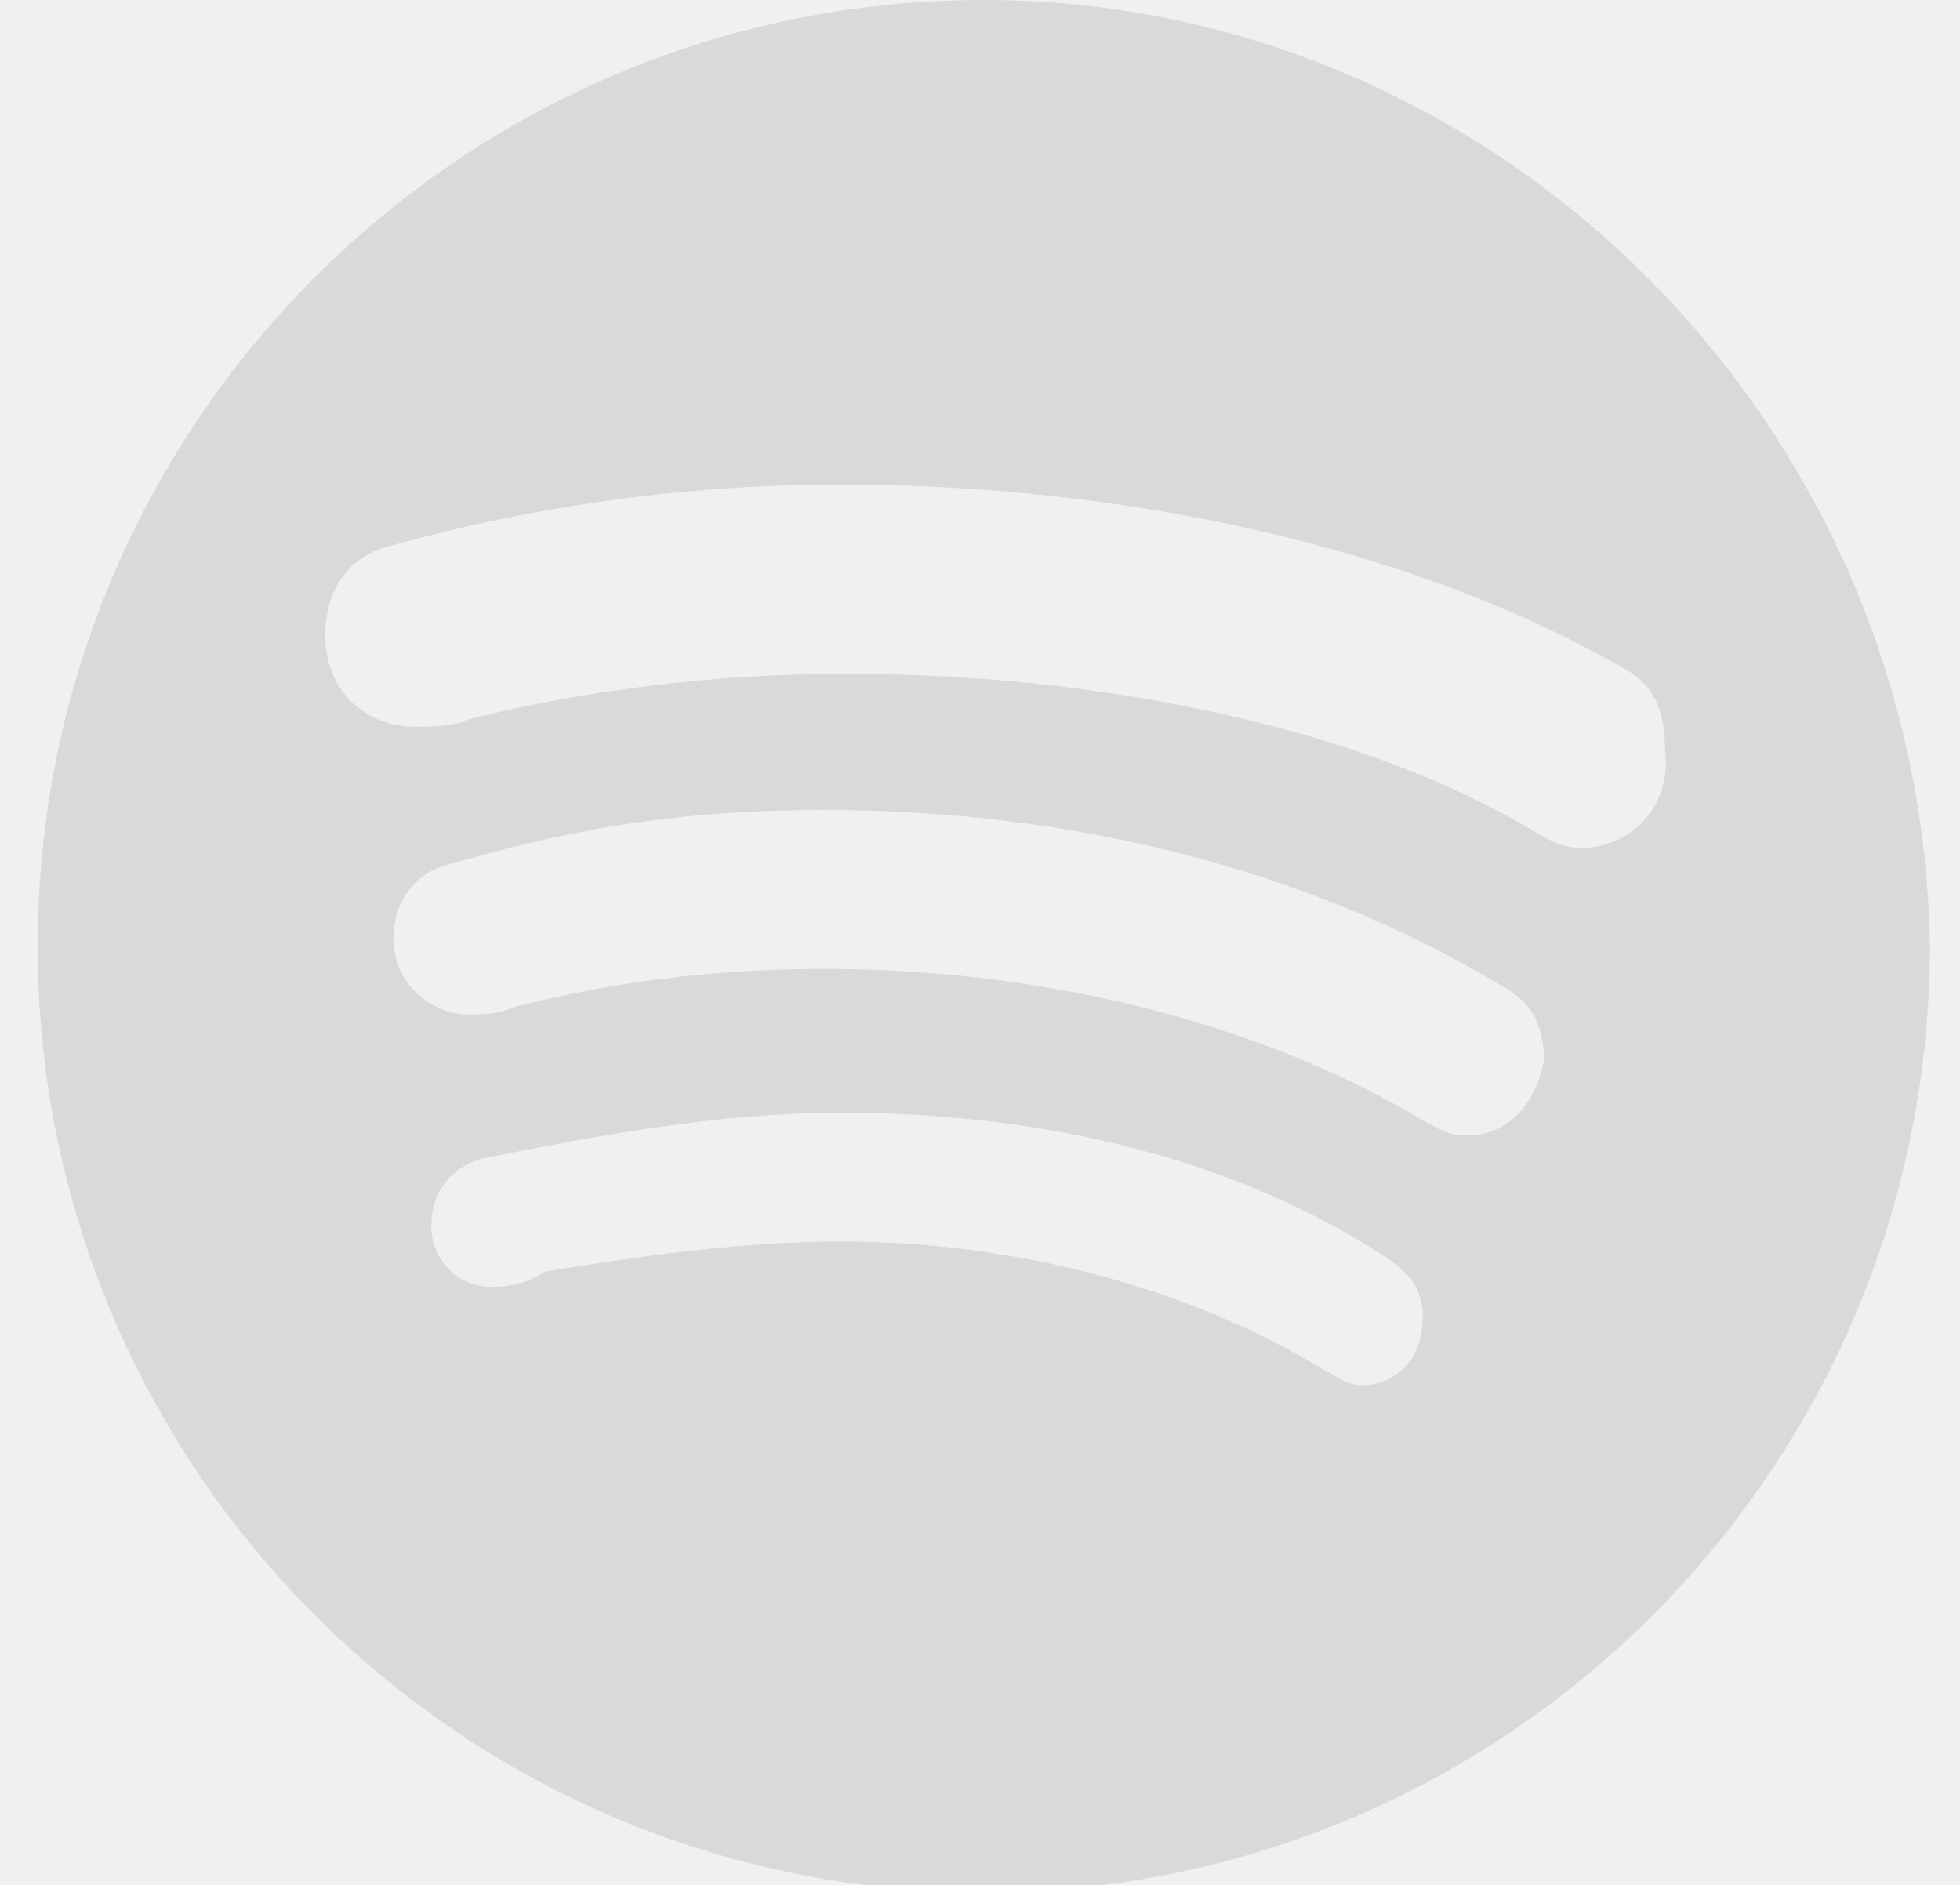
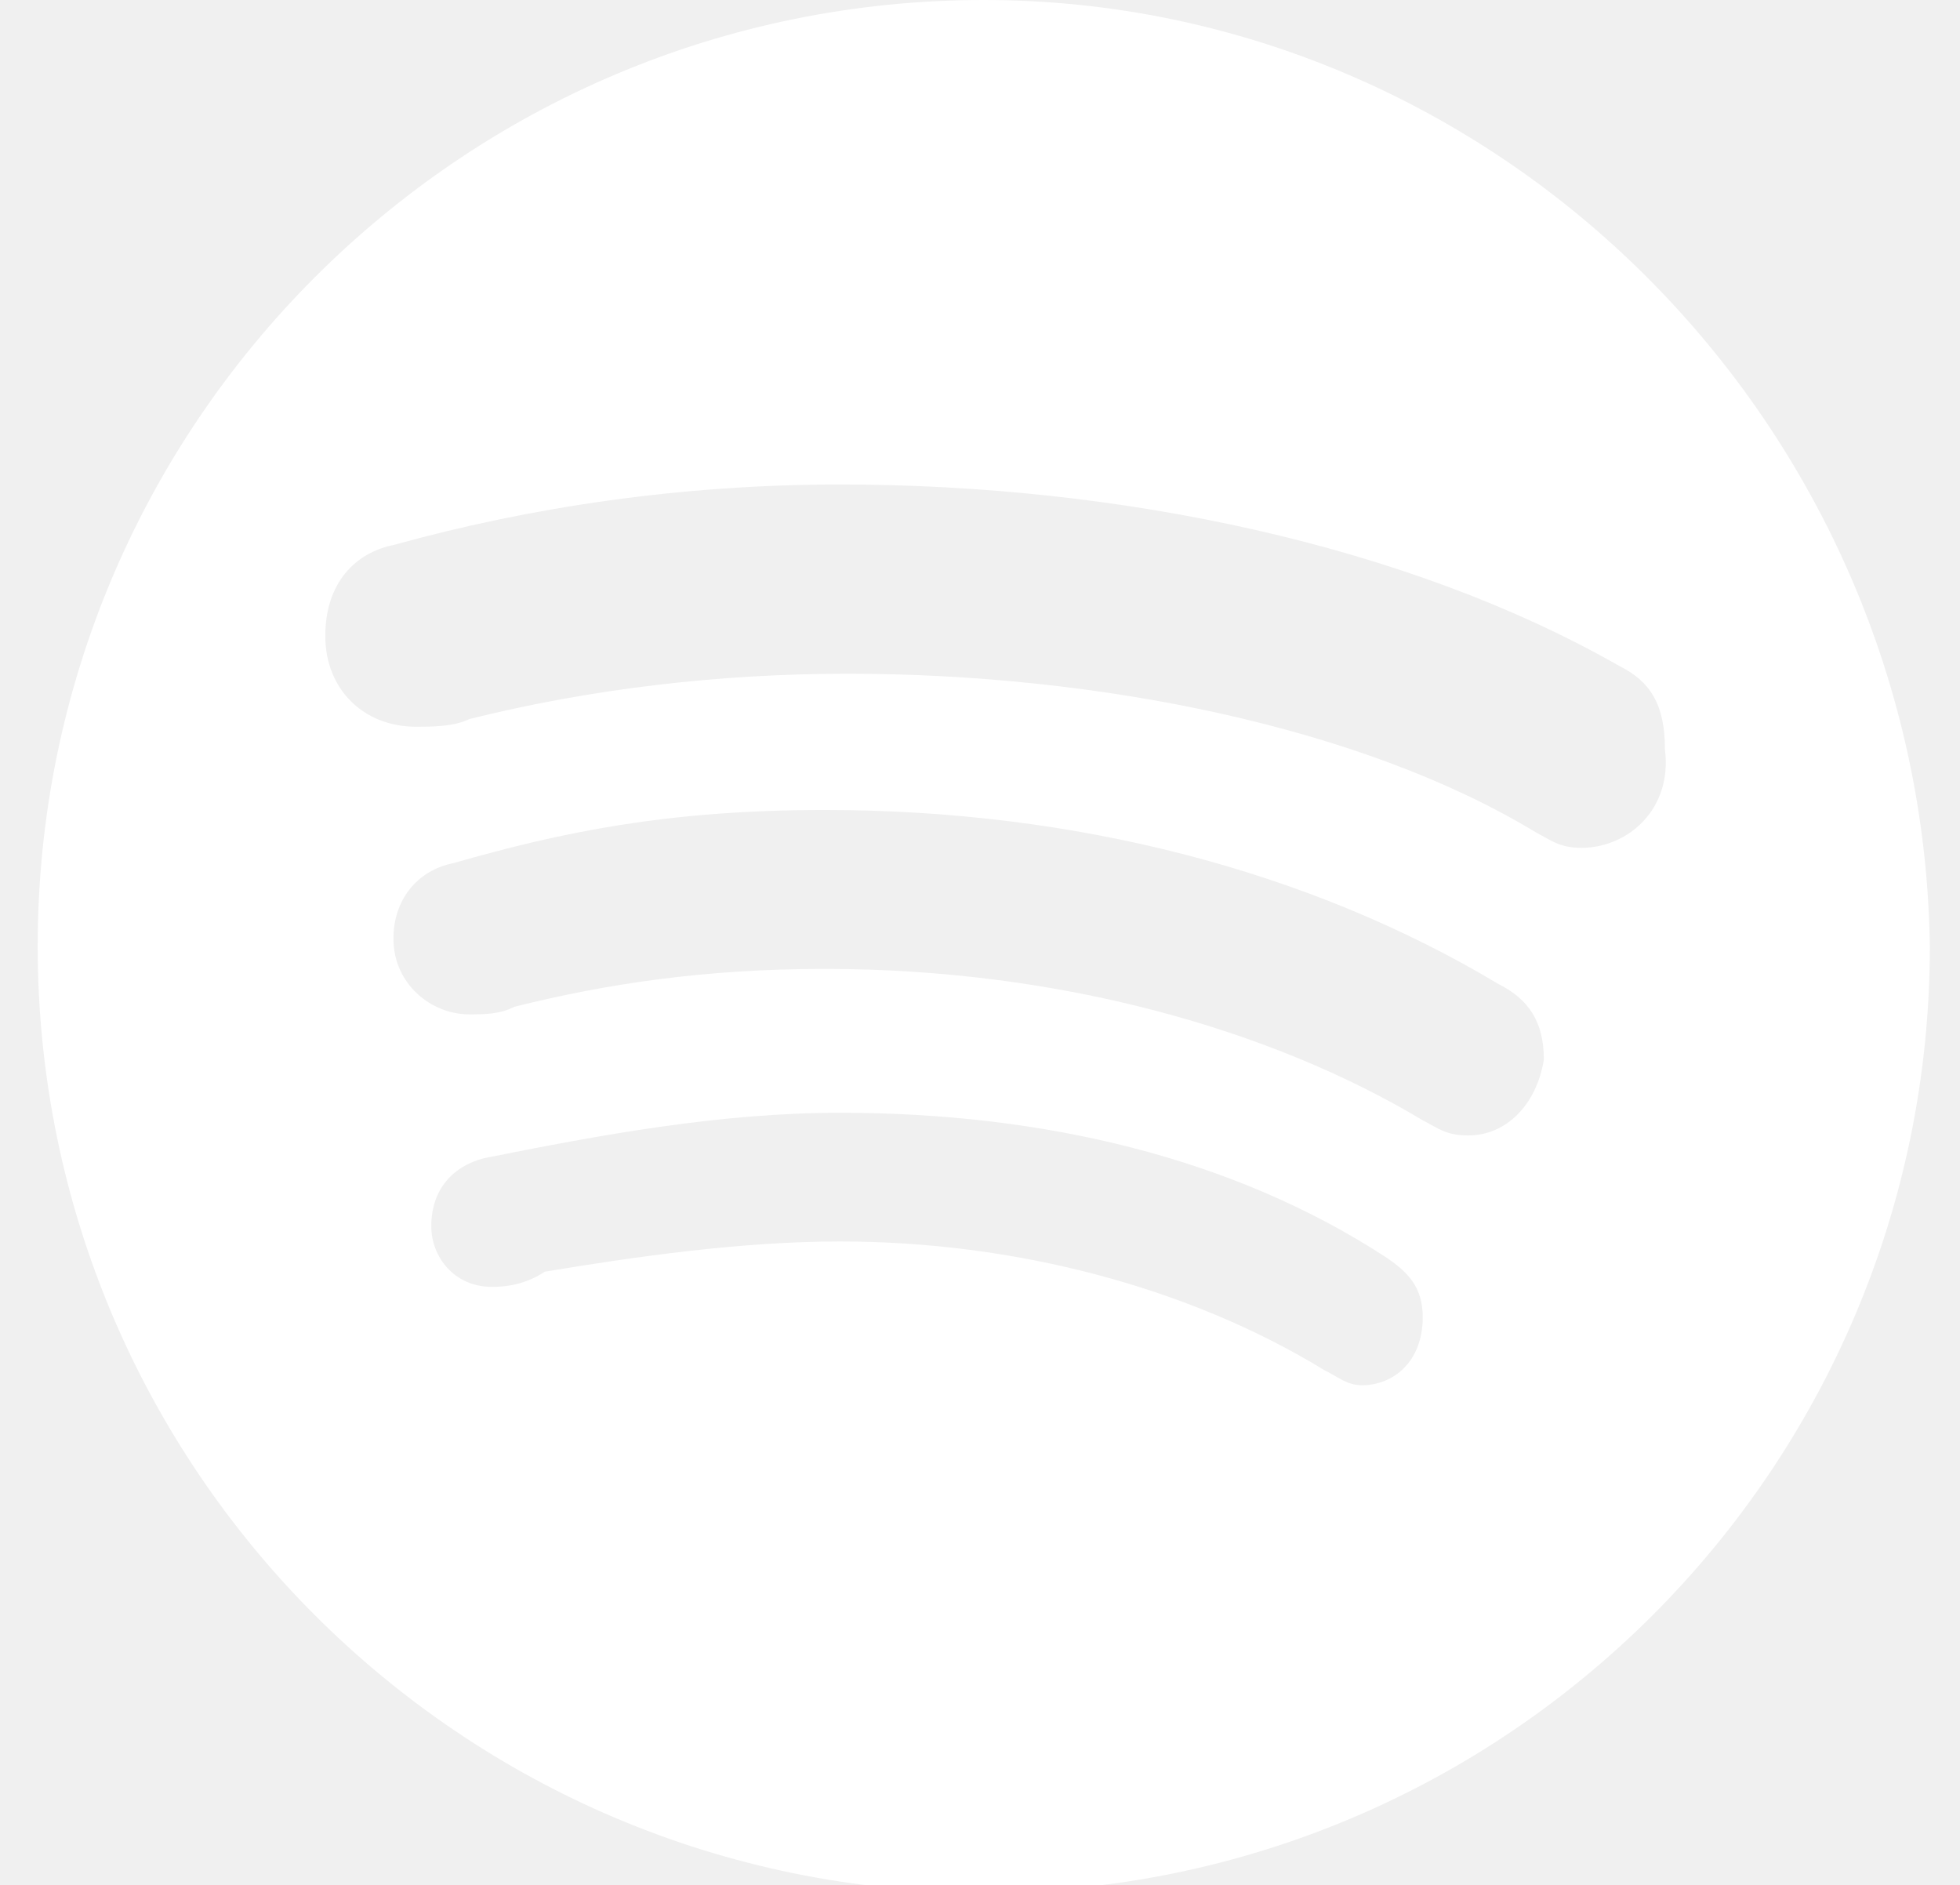
<svg xmlns="http://www.w3.org/2000/svg" width="26" height="25" viewBox="0 0 26 25" fill="none">
-   <path d="M13.05 0C6.122 0 0.5 5.622 0.5 12.55C0.5 19.478 6.122 25.1 13.05 25.1C19.978 25.1 25.6 19.478 25.6 12.55C25.5 5.622 19.878 0 13.05 0ZM18.07 18.373C17.869 18.373 17.769 18.273 17.568 18.173C15.761 17.068 13.452 16.466 11.143 16.466C9.837 16.466 8.432 16.667 7.227 16.867C6.926 17.068 6.625 17.068 6.524 17.068C6.022 17.068 5.721 16.667 5.721 16.265C5.721 15.763 6.022 15.462 6.424 15.361C7.93 15.06 9.536 14.759 11.143 14.759C13.853 14.759 16.363 15.361 18.372 16.667C18.673 16.867 18.873 17.068 18.873 17.47C18.873 18.072 18.472 18.373 18.07 18.373ZM19.476 15.06C19.175 15.06 19.074 14.96 18.873 14.859C16.866 13.655 14.054 12.851 10.942 12.851C9.335 12.851 8.03 13.052 6.825 13.353C6.625 13.454 6.424 13.454 6.223 13.454C5.721 13.454 5.219 13.052 5.219 12.45C5.219 11.948 5.52 11.546 6.022 11.446C7.428 11.044 8.833 10.743 10.942 10.743C14.255 10.743 17.367 11.546 19.878 13.052C20.279 13.253 20.48 13.554 20.48 14.056C20.38 14.659 19.978 15.06 19.476 15.06ZM20.982 11.245C20.681 11.245 20.58 11.145 20.38 11.044C18.07 9.639 14.556 8.936 11.243 8.936C9.536 8.936 7.829 9.137 6.223 9.538C6.022 9.639 5.721 9.639 5.52 9.639C4.817 9.639 4.315 9.137 4.315 8.434C4.315 7.731 4.717 7.329 5.219 7.229C7.026 6.727 9.034 6.426 11.143 6.426C14.857 6.426 18.673 7.229 21.484 8.835C21.886 9.036 22.086 9.337 22.086 9.94C22.187 10.743 21.584 11.245 20.982 11.245Z" fill="#D9D9D9" />
+   <path d="M13.05 0C6.122 0 0.5 5.622 0.5 12.55C0.5 19.478 6.122 25.1 13.05 25.1C19.978 25.1 25.6 19.478 25.6 12.55C25.5 5.622 19.878 0 13.05 0ZM18.07 18.373C17.869 18.373 17.769 18.273 17.568 18.173C15.761 17.068 13.452 16.466 11.143 16.466C9.837 16.466 8.432 16.667 7.227 16.867C6.926 17.068 6.625 17.068 6.524 17.068C6.022 17.068 5.721 16.667 5.721 16.265C5.721 15.763 6.022 15.462 6.424 15.361C7.93 15.06 9.536 14.759 11.143 14.759C13.853 14.759 16.363 15.361 18.372 16.667C18.673 16.867 18.873 17.068 18.873 17.47C18.873 18.072 18.472 18.373 18.07 18.373ZM19.476 15.06C19.175 15.06 19.074 14.96 18.873 14.859C16.866 13.655 14.054 12.851 10.942 12.851C9.335 12.851 8.03 13.052 6.825 13.353C6.625 13.454 6.424 13.454 6.223 13.454C5.721 13.454 5.219 13.052 5.219 12.45C5.219 11.948 5.52 11.546 6.022 11.446C7.428 11.044 8.833 10.743 10.942 10.743C14.255 10.743 17.367 11.546 19.878 13.052C20.279 13.253 20.48 13.554 20.48 14.056C20.38 14.659 19.978 15.06 19.476 15.06ZM20.982 11.245C20.681 11.245 20.58 11.145 20.38 11.044C18.07 9.639 14.556 8.936 11.243 8.936C9.536 8.936 7.829 9.137 6.223 9.538C6.022 9.639 5.721 9.639 5.52 9.639C4.817 9.639 4.315 9.137 4.315 8.434C4.315 7.731 4.717 7.329 5.219 7.229C7.026 6.727 9.034 6.426 11.143 6.426C14.857 6.426 18.673 7.229 21.484 8.835C21.886 9.036 22.086 9.337 22.086 9.94C22.187 10.743 21.584 11.245 20.982 11.245Z" fill="white" />
</svg>
